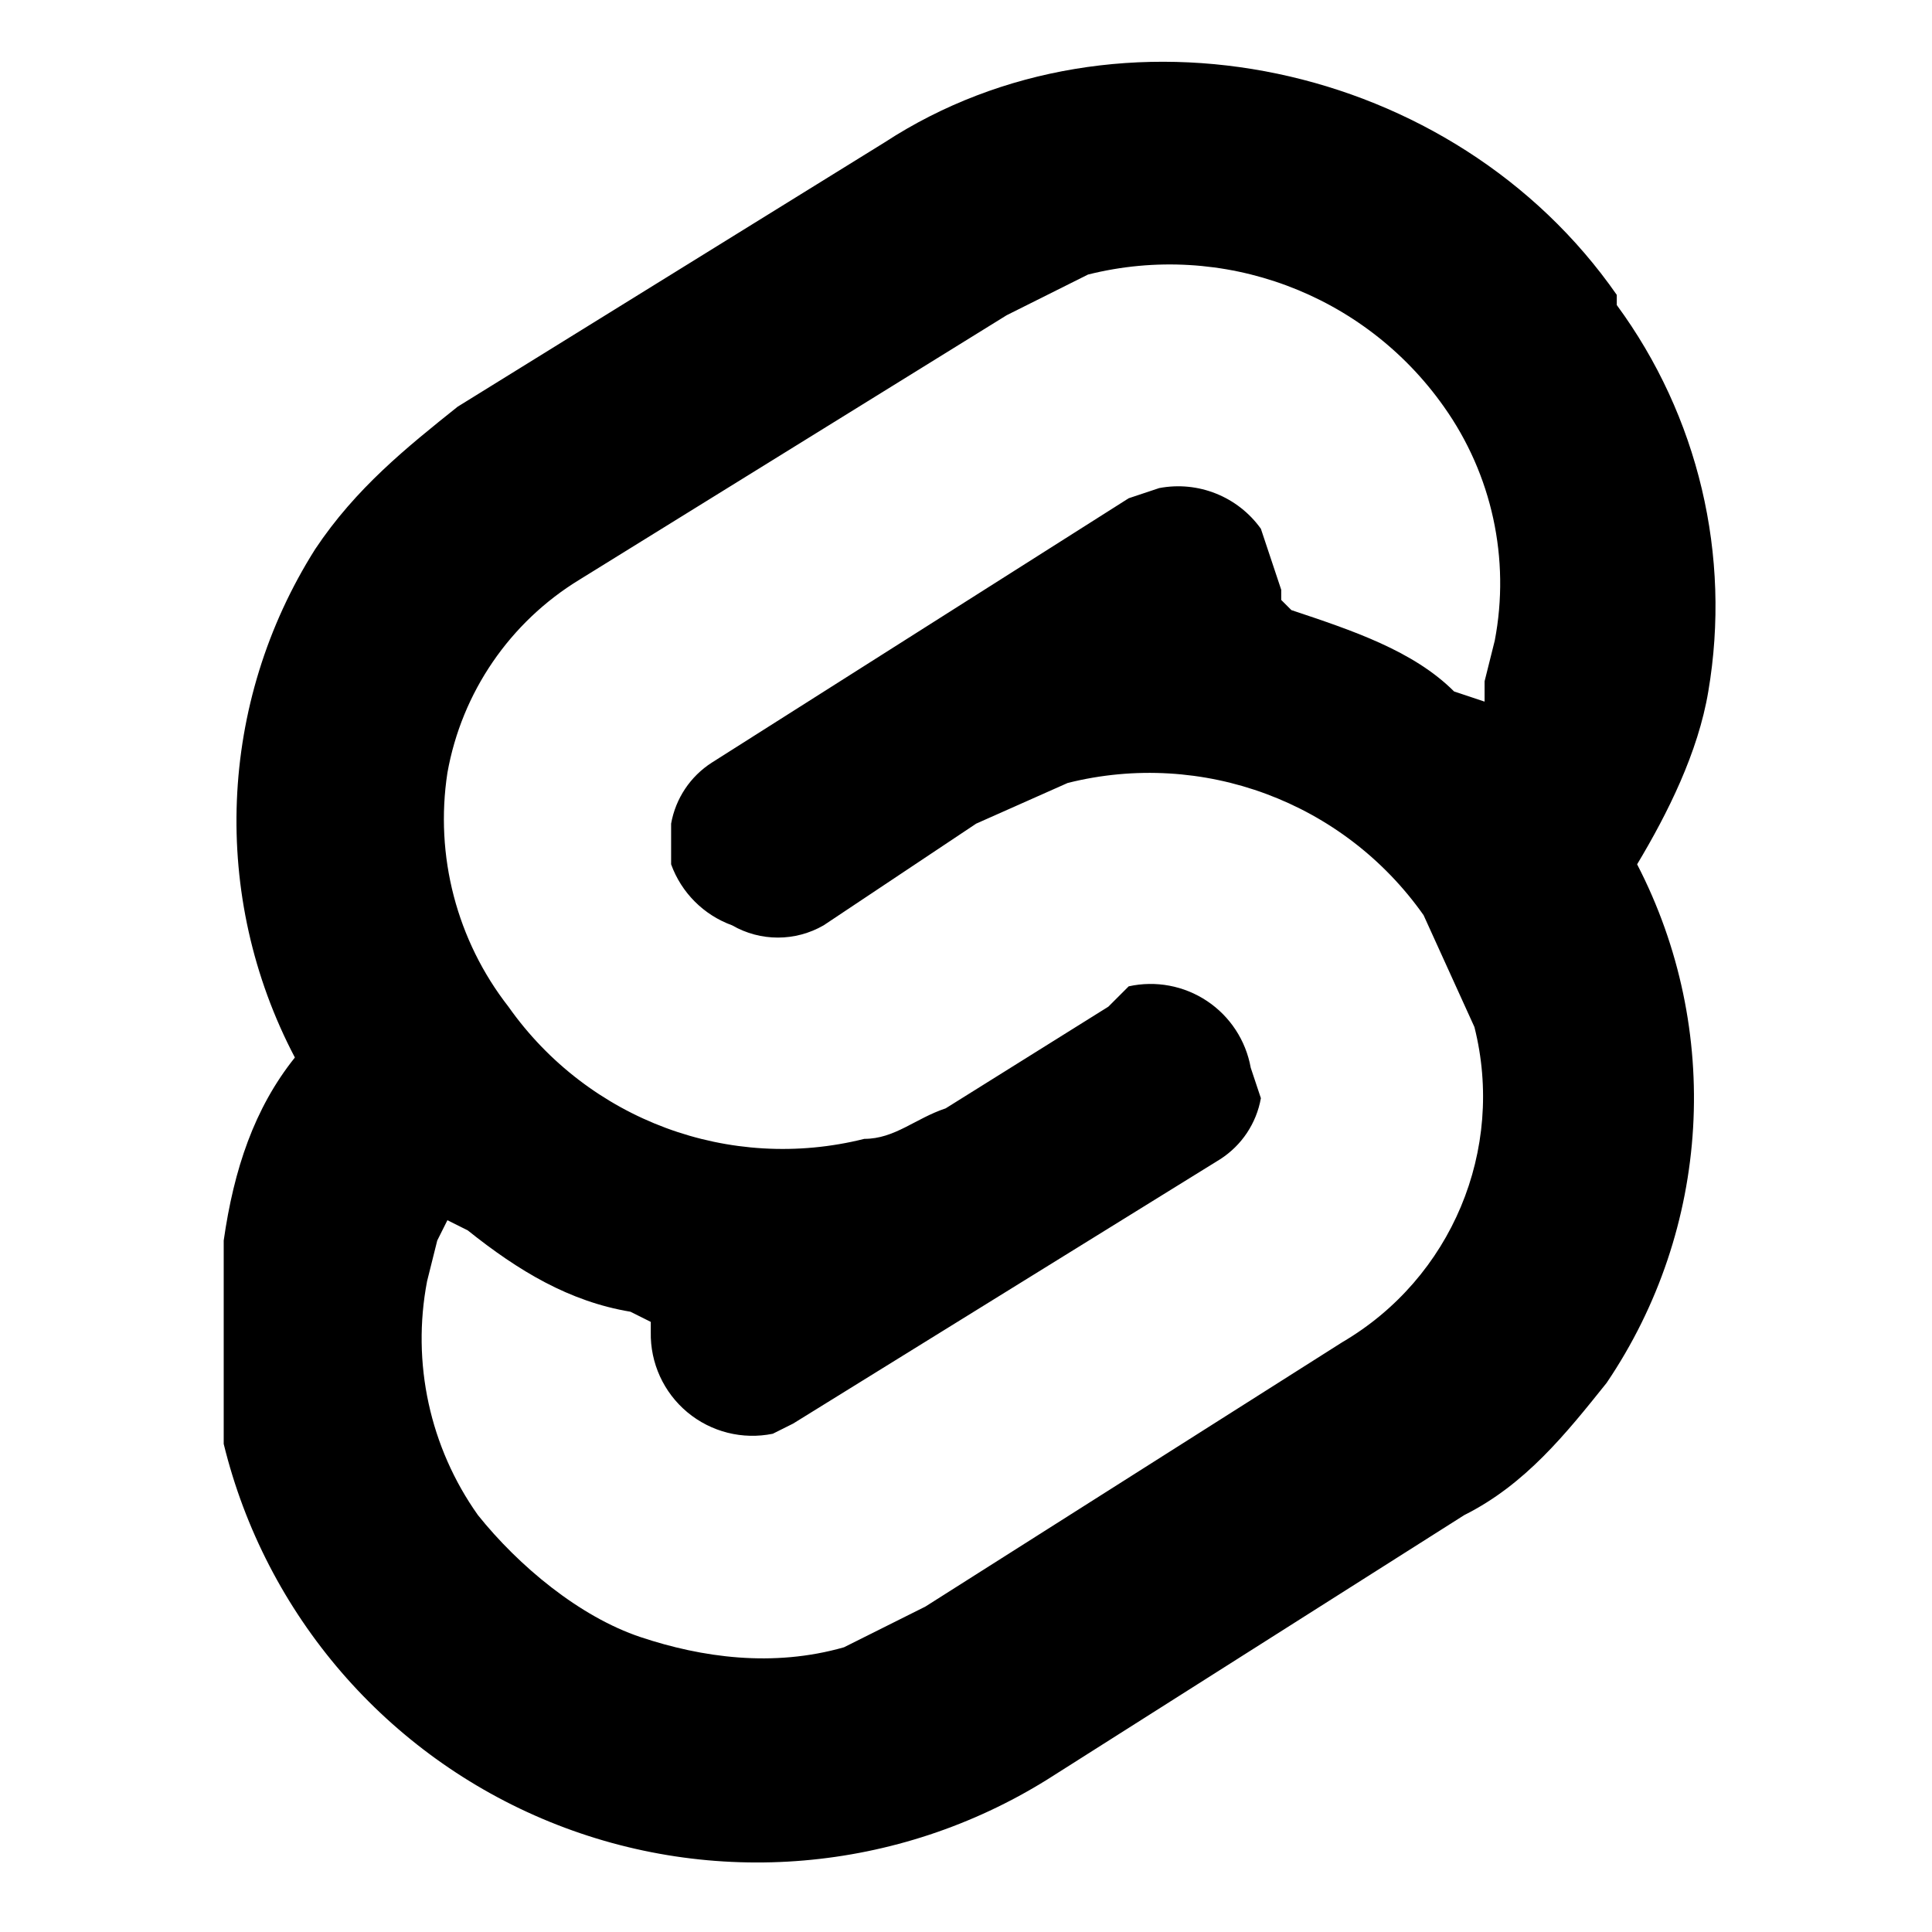
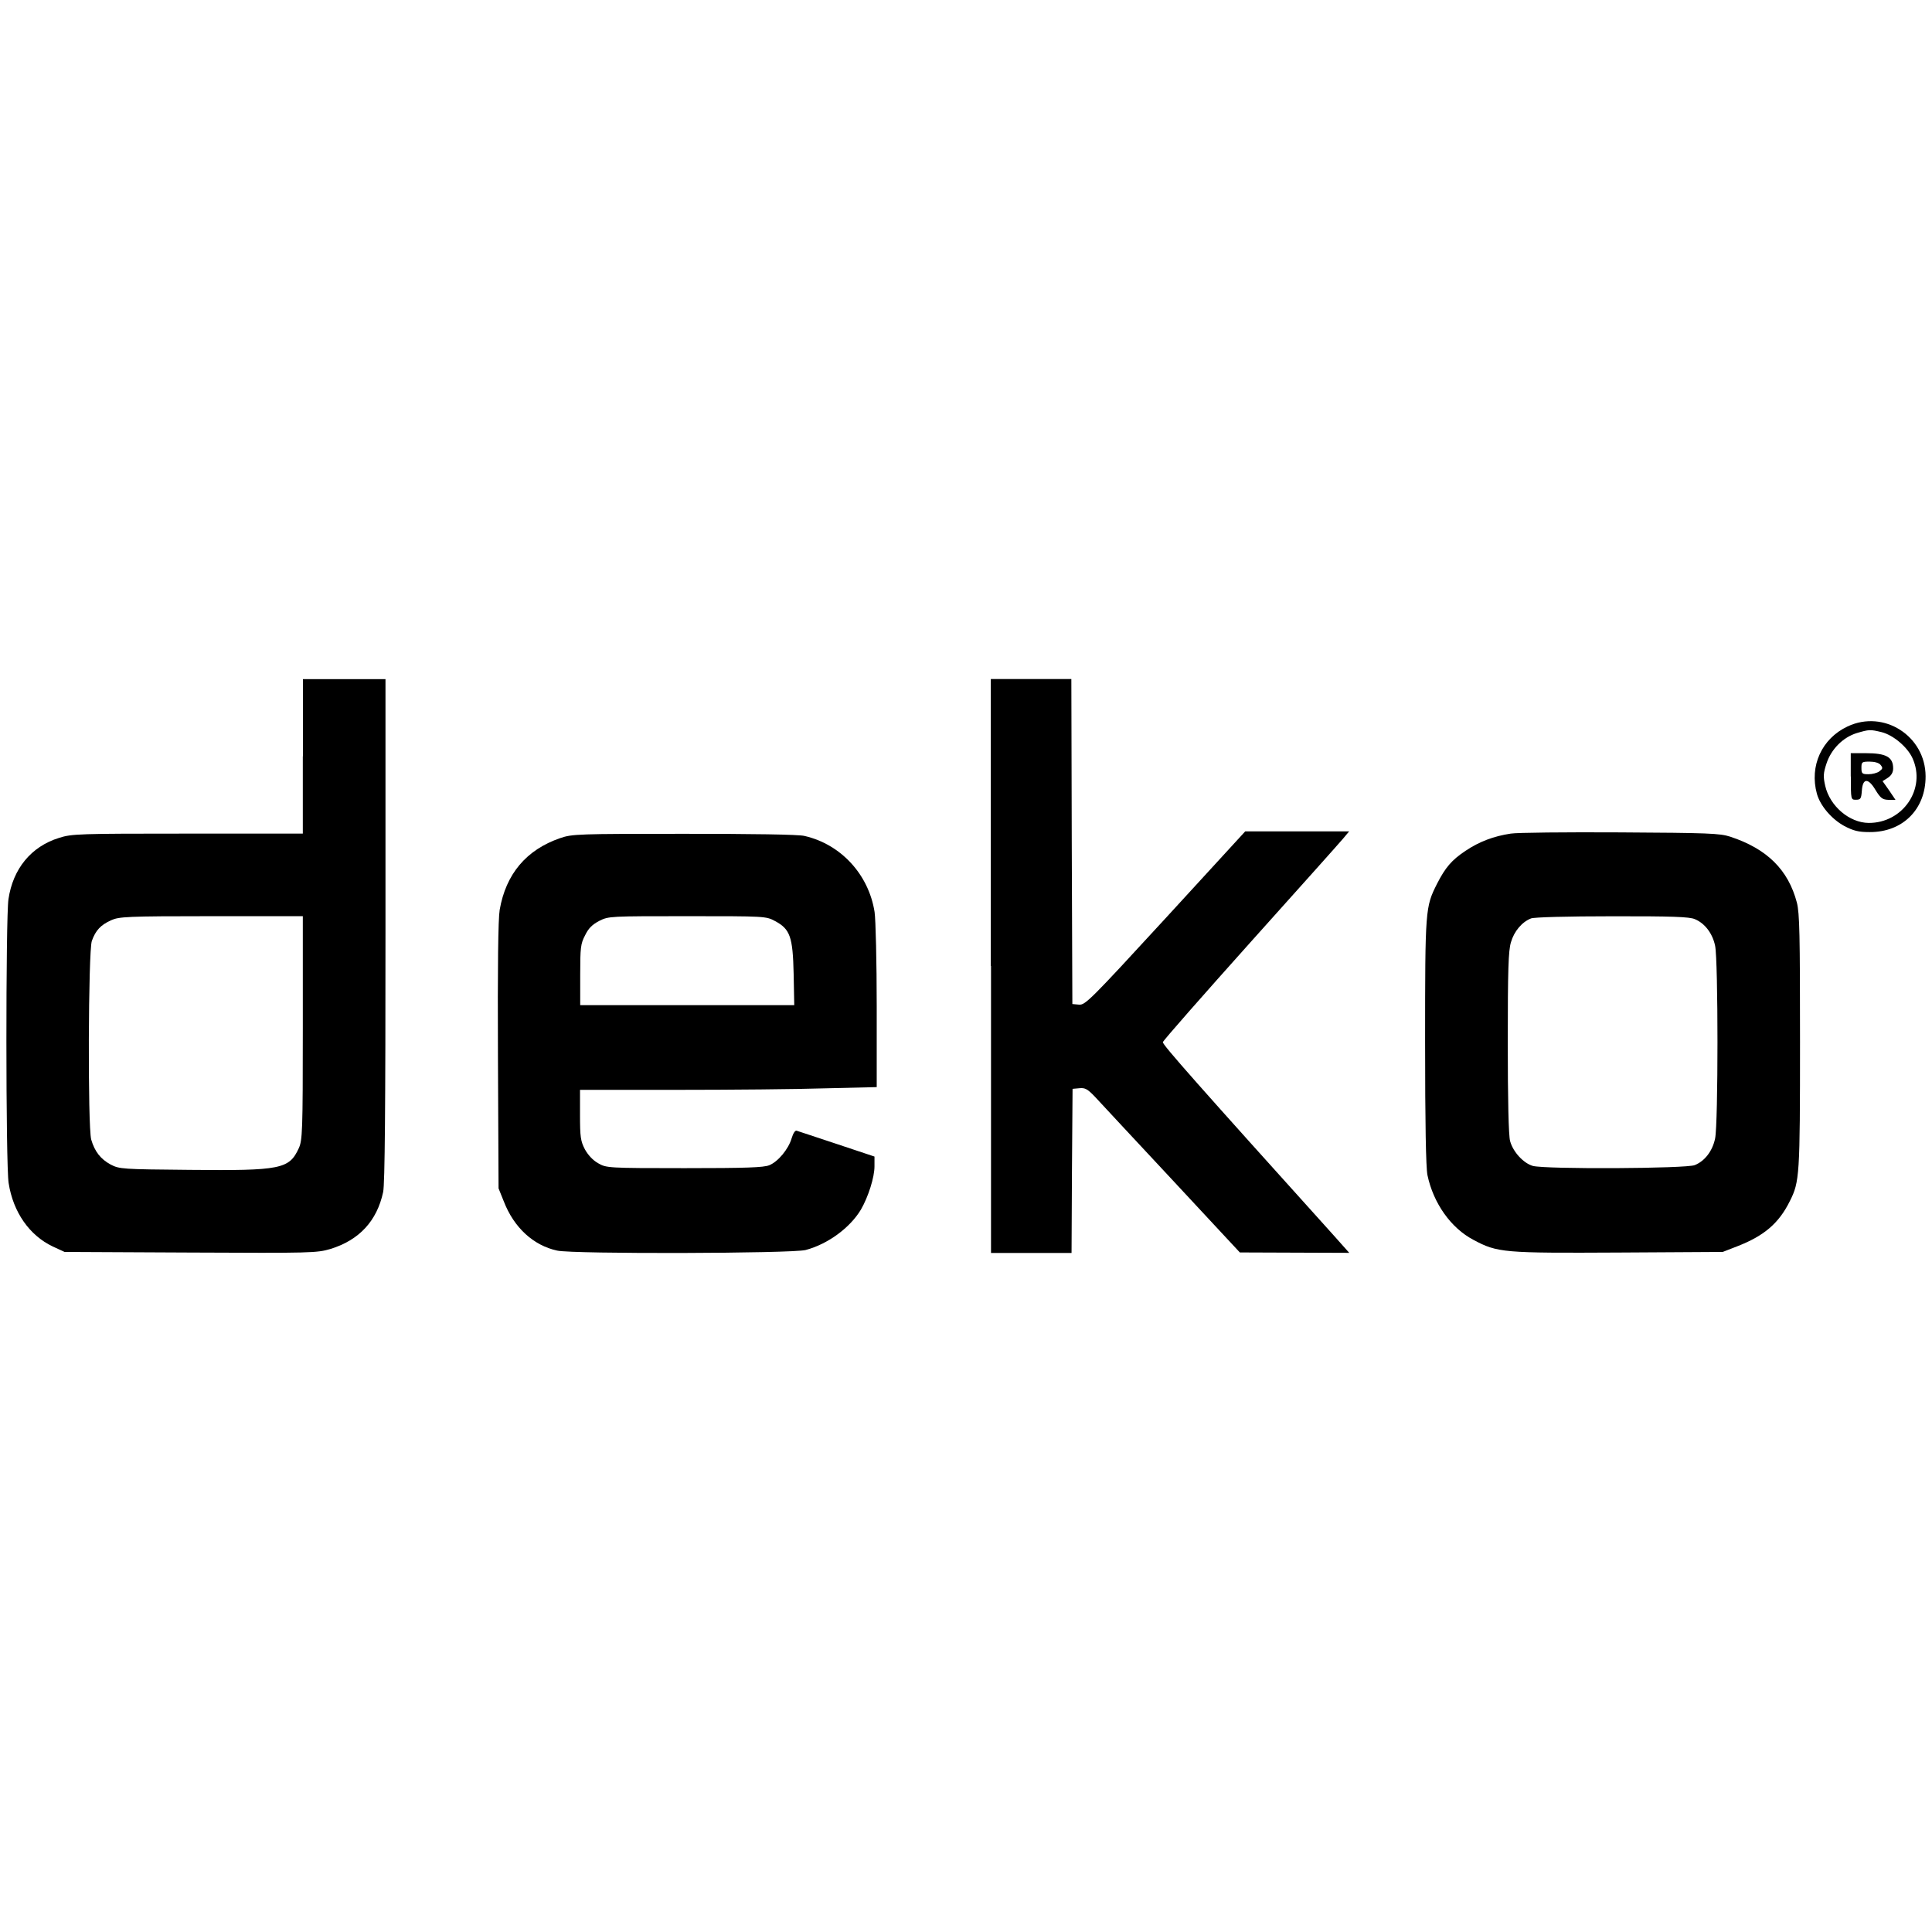
- <svg xmlns="http://www.w3.org/2000/svg" fill="none" viewBox="0 0 190 190">
-   <path fill="currentColor" fill-rule="evenodd" d="M87 14c23-15 56-8 72 15v1a50 50 0 0 1 9 38c-1 6-4 12-7 17a50 50 0 0 1-3 51c-4 5-8 10-14 13l-41 26a54 54 0 0 1-81-33v-20c1-7 3-13 7-18a50 50 0 0 1 2-50c4-6 9-10 14-14l42-26ZM63 161c6 2 13 3 20 1l8-4 41-26a28 28 0 0 0 13-31l-5-11a33 33 0 0 0-35-13l-9 4-15 10a9 9 0 0 1-9 0 10 10 0 0 1-6-6v-4a9 9 0 0 1 4-6l41-26 3-1a10 10 0 0 1 10 4l2 6v1l1 1c6 2 12 4 16 8l3 1v-2l1-4a30 30 0 0 0-5-23 33 33 0 0 0-35-13l-8 4-42 26a28 28 0 0 0-13 19 30 30 0 0 0 6 23 33 33 0 0 0 35 13c3 0 5-2 8-3l16-10 2-2a10 10 0 0 1 12 8l1 3a9 9 0 0 1-4 6l-42 26-2 1a10 10 0 0 1-12-10v-1l-2-1c-6-1-11-4-16-8l-2-1-1 2-1 4a30 30 0 0 0 5 23c4 5 10 10 16 12Z" clip-rule="evenodd" />
+ <svg xmlns="http://www.w3.org/2000/svg" version="1.2" baseProfile="tiny" id="Capa_1" x="0px" y="0px" viewBox="0 0 190 190" overflow="visible" xml:space="preserve">
+   <g transform="translate(0,389) scale(0.1,-0.1)">
+     <path d="M297.8,3146.2v-76H184.5c-107,0-113.9-0.2-126.4-4.2c-27.5-8.5-45.4-30.4-49.8-60.4c-2.7-18.7-2.7-262,0.2-279.1   c4.4-28.5,20.4-51.4,43.3-62.3l11.7-5.4l123.7-0.6c118.7-0.6,124.5-0.4,137.7,3.5c28.3,8.7,45.8,27.5,51.9,56   c1.7,7.7,2.3,83.1,2.3,257.6v246.8h-40.6h-40.6V3146.2z M297.8,2879.2c0-102.5-0.4-110.6-4-118.5c-9.4-20.4-17.7-22.1-107-21.2   c-66.9,0.6-69.3,0.8-77.9,5.2c-10,5.4-15.8,12.9-19.2,24.6c-3.5,13.1-2.9,184.9,0.6,195.3c3.7,10.4,8.7,15.8,19,20.4   c7.7,3.5,15.4,4,98.5,4h90V2879.2z" />
+     <path d="M974.6,2940v-282.2h39.6h39.6l0.4,80.6l0.6,80.8l6.7,0.6c5.6,0.6,8.1-0.8,15.6-8.7c5-5.4,38.9-41.9,75.6-81.2l66.6-71.6   l53.9-0.2l53.7-0.2l-15.4,17.3c-132.5,147-168.5,187.6-167.9,189.9c0.4,1.7,39.2,45.8,86.2,98.3c47.1,52.5,88.3,98.5,91.4,102.3   l5.6,6.7h-51h-51.2l-78.5-85.6c-73.7-80.2-78.9-85.4-85-84.8l-6.5,0.6l-0.6,159.9l-0.4,159.7h-39.6h-39.6V2940z" />
+     <path d="M1817,3175.6c-25.4-11.9-37.7-38.9-30.2-66.2c3.3-11.9,14.6-25,26.9-31.7c9.2-4.8,14-6,25-6c32.5-0.2,55.2,22.5,55,55   C1893.5,3166.2,1852.6,3192.4,1817,3175.6z M1850.4,3170c11.5-2.9,25.4-14.6,30.4-25.6c13.7-30-9.4-63.9-43.1-63.7   c-19,0.2-38.1,16.5-42.7,36.4c-2.1,9.2-1.9,12.5,1.2,21.9c4.6,14.2,16.2,25.8,29.6,30C1838.3,3172.7,1839.1,3172.7,1850.4,3170z" />
+     <path d="M1820.2,3126.4c0-22.9,0-22.9,5-22.9c4.6,0,5.2,1,5.8,8.7c0.8,12.7,6.2,13.1,13.5,0.8c5-8.1,6.9-9.4,12.7-9.6h6.9l-6.2,9.2   l-6.5,9.2l5.2,3.3c3.5,2.3,5.2,5.4,5.2,9.2c0,11.2-6.9,15-26.9,15h-14.8V3126.4z M1849.5,3137.7c2.3-2.9,2.1-3.7-1.2-6.2   c-2.1-1.7-7.1-2.9-10.8-2.9c-6.2,0-6.9,0.6-6.9,6.2c0,5.8,0.4,6.2,8.1,6.2C1843.5,3141,1847.9,3139.8,1849.5,3137.7z" />
+     <path d="M1485.7,3070.2c-16.7-2.5-31-7.9-44.4-16.9c-13.5-9-19.8-16.2-28.1-32.5c-11.5-22.9-11.7-24.6-11.7-155.2   c0-80.8,0.8-123.7,2.3-131.2c5.8-27.7,23.1-52.1,45.2-63.7c23.7-12.7,29.4-13.1,142.9-12.5l102.3,0.6l14.4,5.6   c26.2,10.2,40.8,22.5,51.6,44.4c9.6,19,10,25.2,10,156.8c0,105.2-0.4,126.4-3.1,136.8c-8.5,32.3-29.4,52.9-65.6,64.8   c-10.2,3.3-21.5,3.7-108.3,4.2C1539.8,3071.7,1491.5,3071.2,1485.7,3070.2z M1666.7,2986.1c9.8-4,17.5-14,20-26.2   c3.1-14.4,3.1-175.1,0-189.5c-2.5-12.3-10.2-22.3-20-26.2c-8.3-3.5-146.8-4.2-159.3-0.8c-9.2,2.7-19.4,13.7-22.3,24.4   c-1.5,5-2.3,41-2.3,96.6c0,72.1,0.6,90.6,3.1,98.9c3.1,10.8,10.8,20,19.8,23.5c3.1,1.2,35.6,2.1,79.8,2.1   C1644,2989,1661.5,2988.4,1666.7,2986.1z" />
+     <path d="M551,3065.8c-33.5-11.5-53.5-35.4-59.6-70.6c-1.5-9.2-2.1-55-1.7-143.7l0.6-130.2l5.2-12.9c10-25.8,29.2-43.3,52.5-48.3   c16-3.5,231-2.9,244.3,0.6c21.9,5.8,43.7,21.9,54.4,39.8c7.3,12.7,13.3,31.7,13.3,42.5v9.6l-36.9,12.3   c-20.4,6.7-38.1,12.7-39.6,13.1c-1.5,0.6-3.5-2.5-5-7.5c-3.1-10.6-13.3-22.9-21.9-26.4c-5.4-2.3-23.1-2.9-83.5-2.9   c-75.4,0-76.8,0.2-84.8,4.8c-5.2,2.9-10,8.1-13.1,13.7c-4.2,8.1-4.8,12.1-4.8,33.9v24.6H666c52.5,0,118.1,0.6,145.8,1.5l50.4,1.2   v79.3c0,43.7-1,85.4-2.1,92.9c-5.8,36.9-33.1,66.6-68.9,74.8c-5.6,1.5-52.1,2.1-118.5,2.1C568.3,3070,562.7,3069.8,551,3065.8z    M762.2,2984.2c14.8-7.9,17.5-15.4,18.3-51.9l0.6-30.8H676H570.6v29.8c0,26.7,0.4,30.6,4.8,38.9c3.3,6.9,7.1,10.6,14,14.2   c9.2,4.6,10.4,4.6,86.6,4.6C752.4,2989,753.3,2989,762.2,2984.2z" />
+   </g>
</svg>
